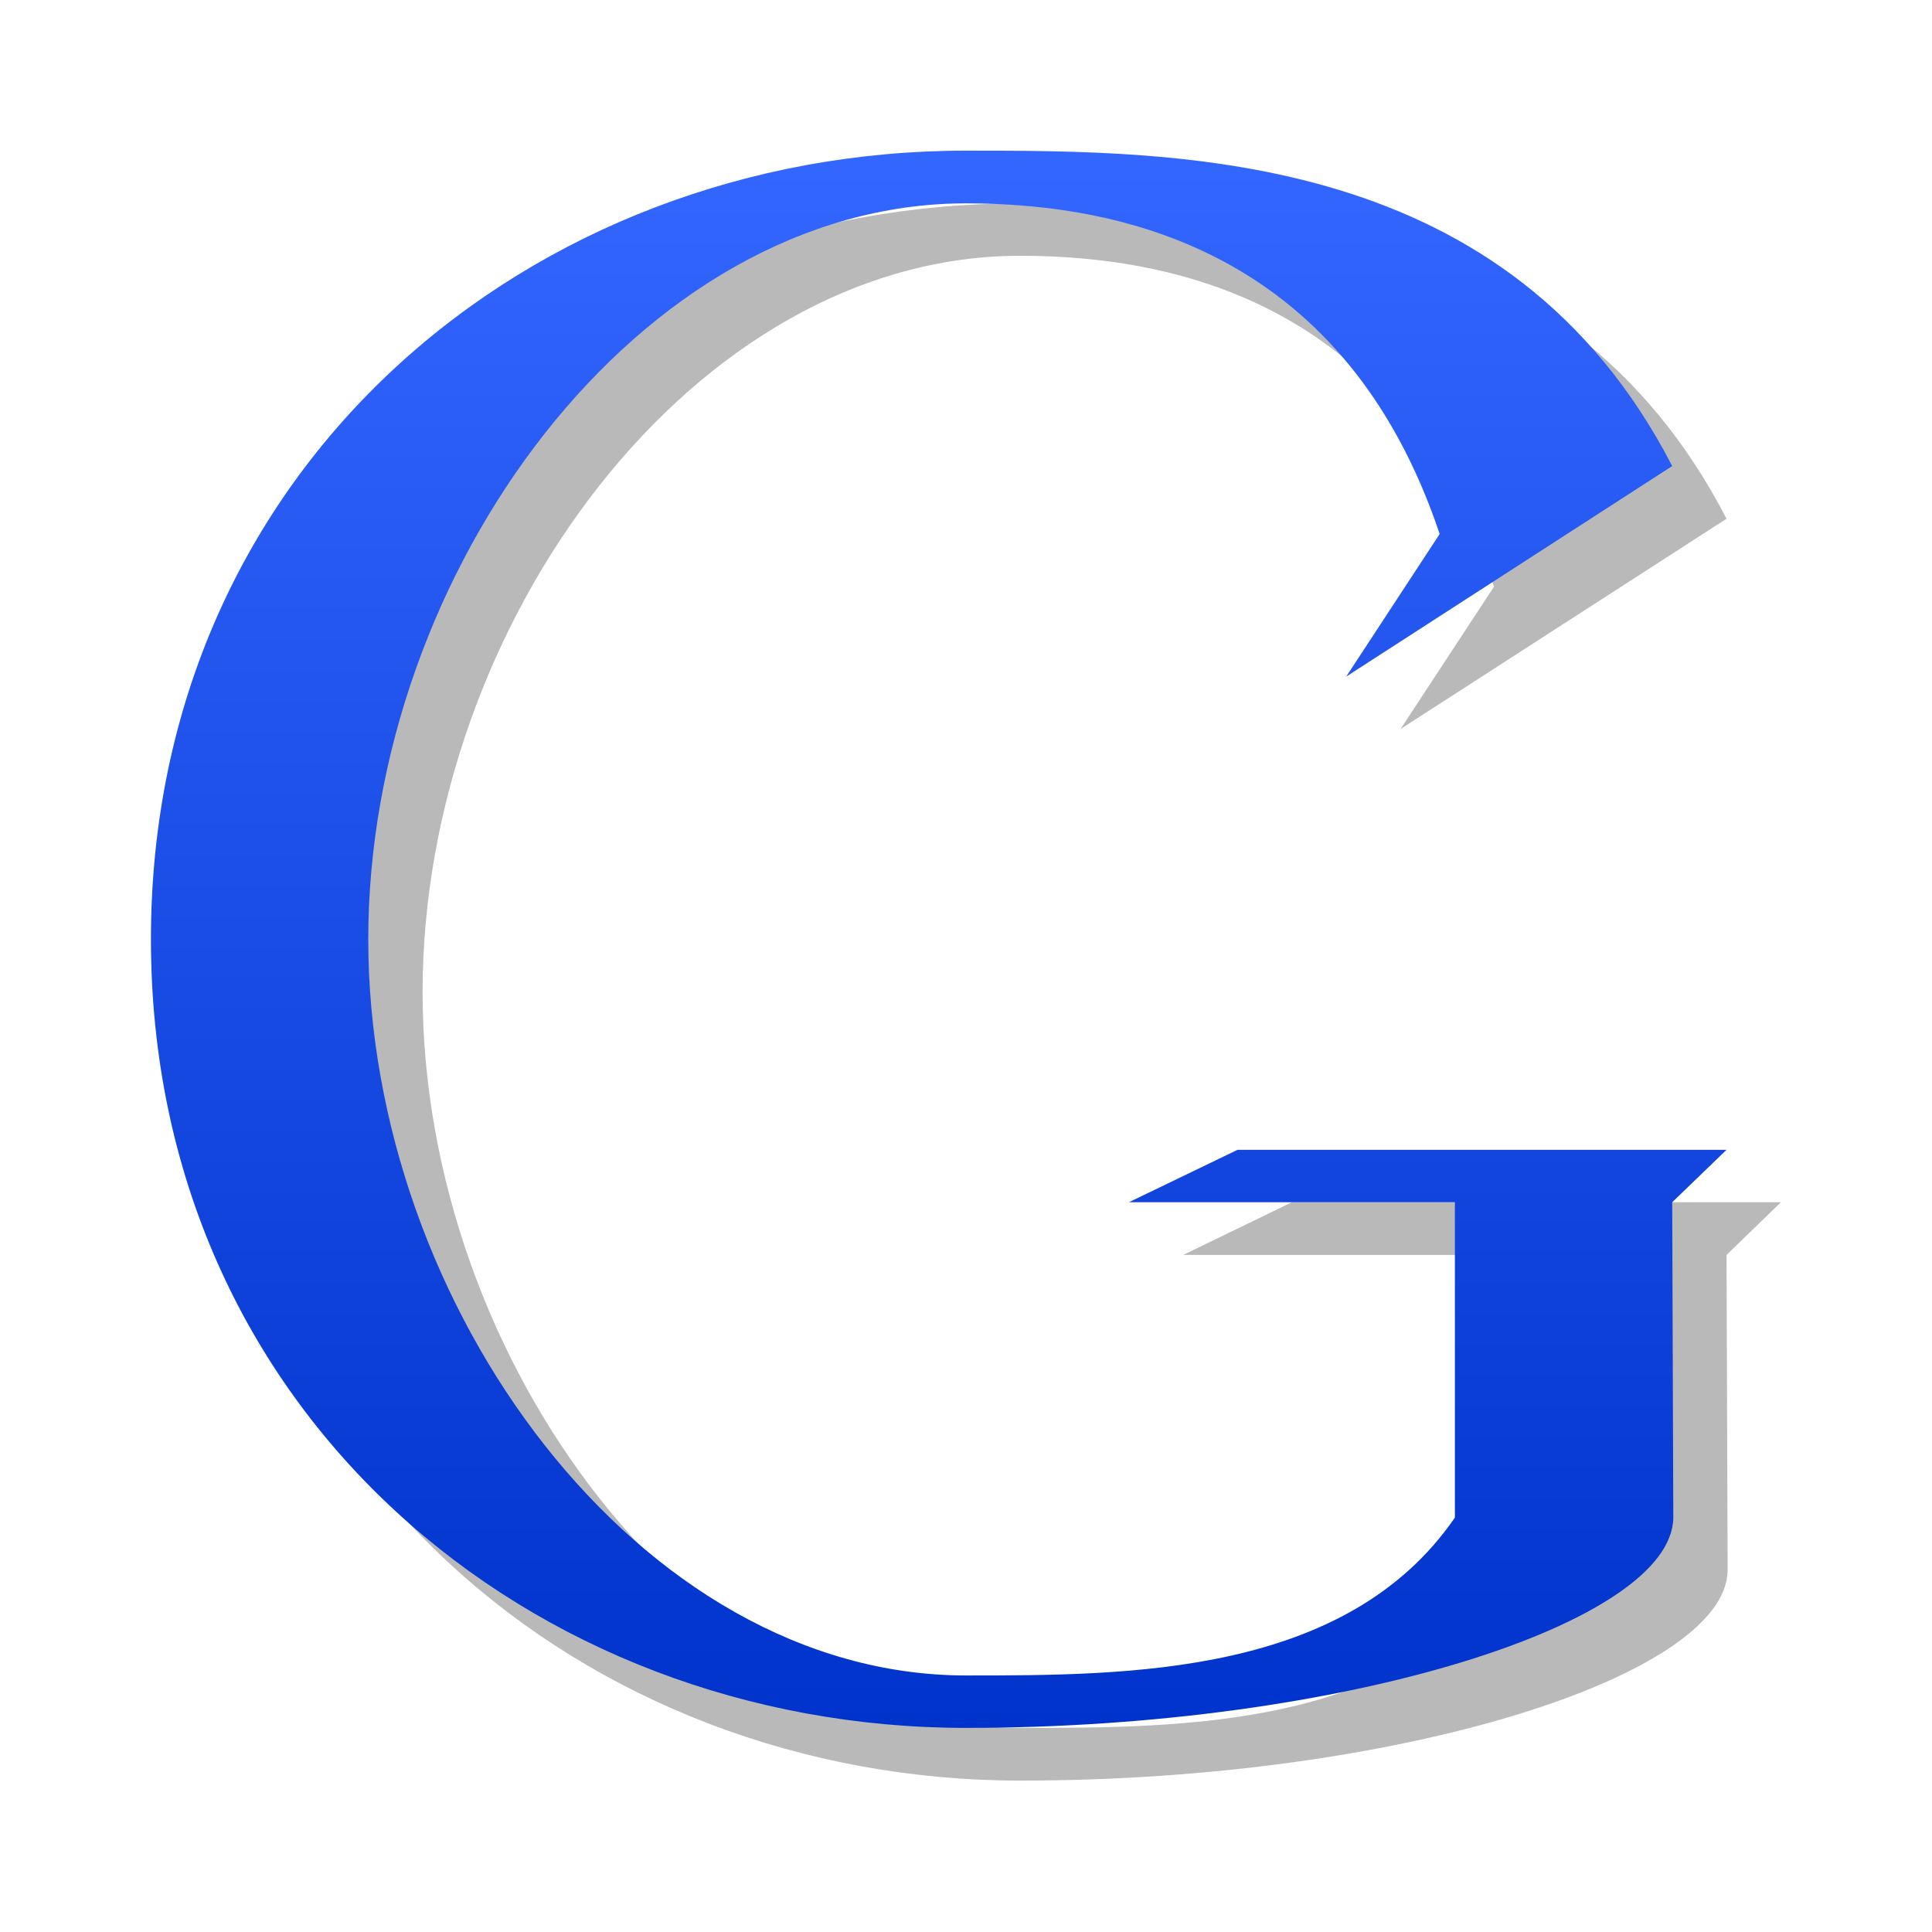
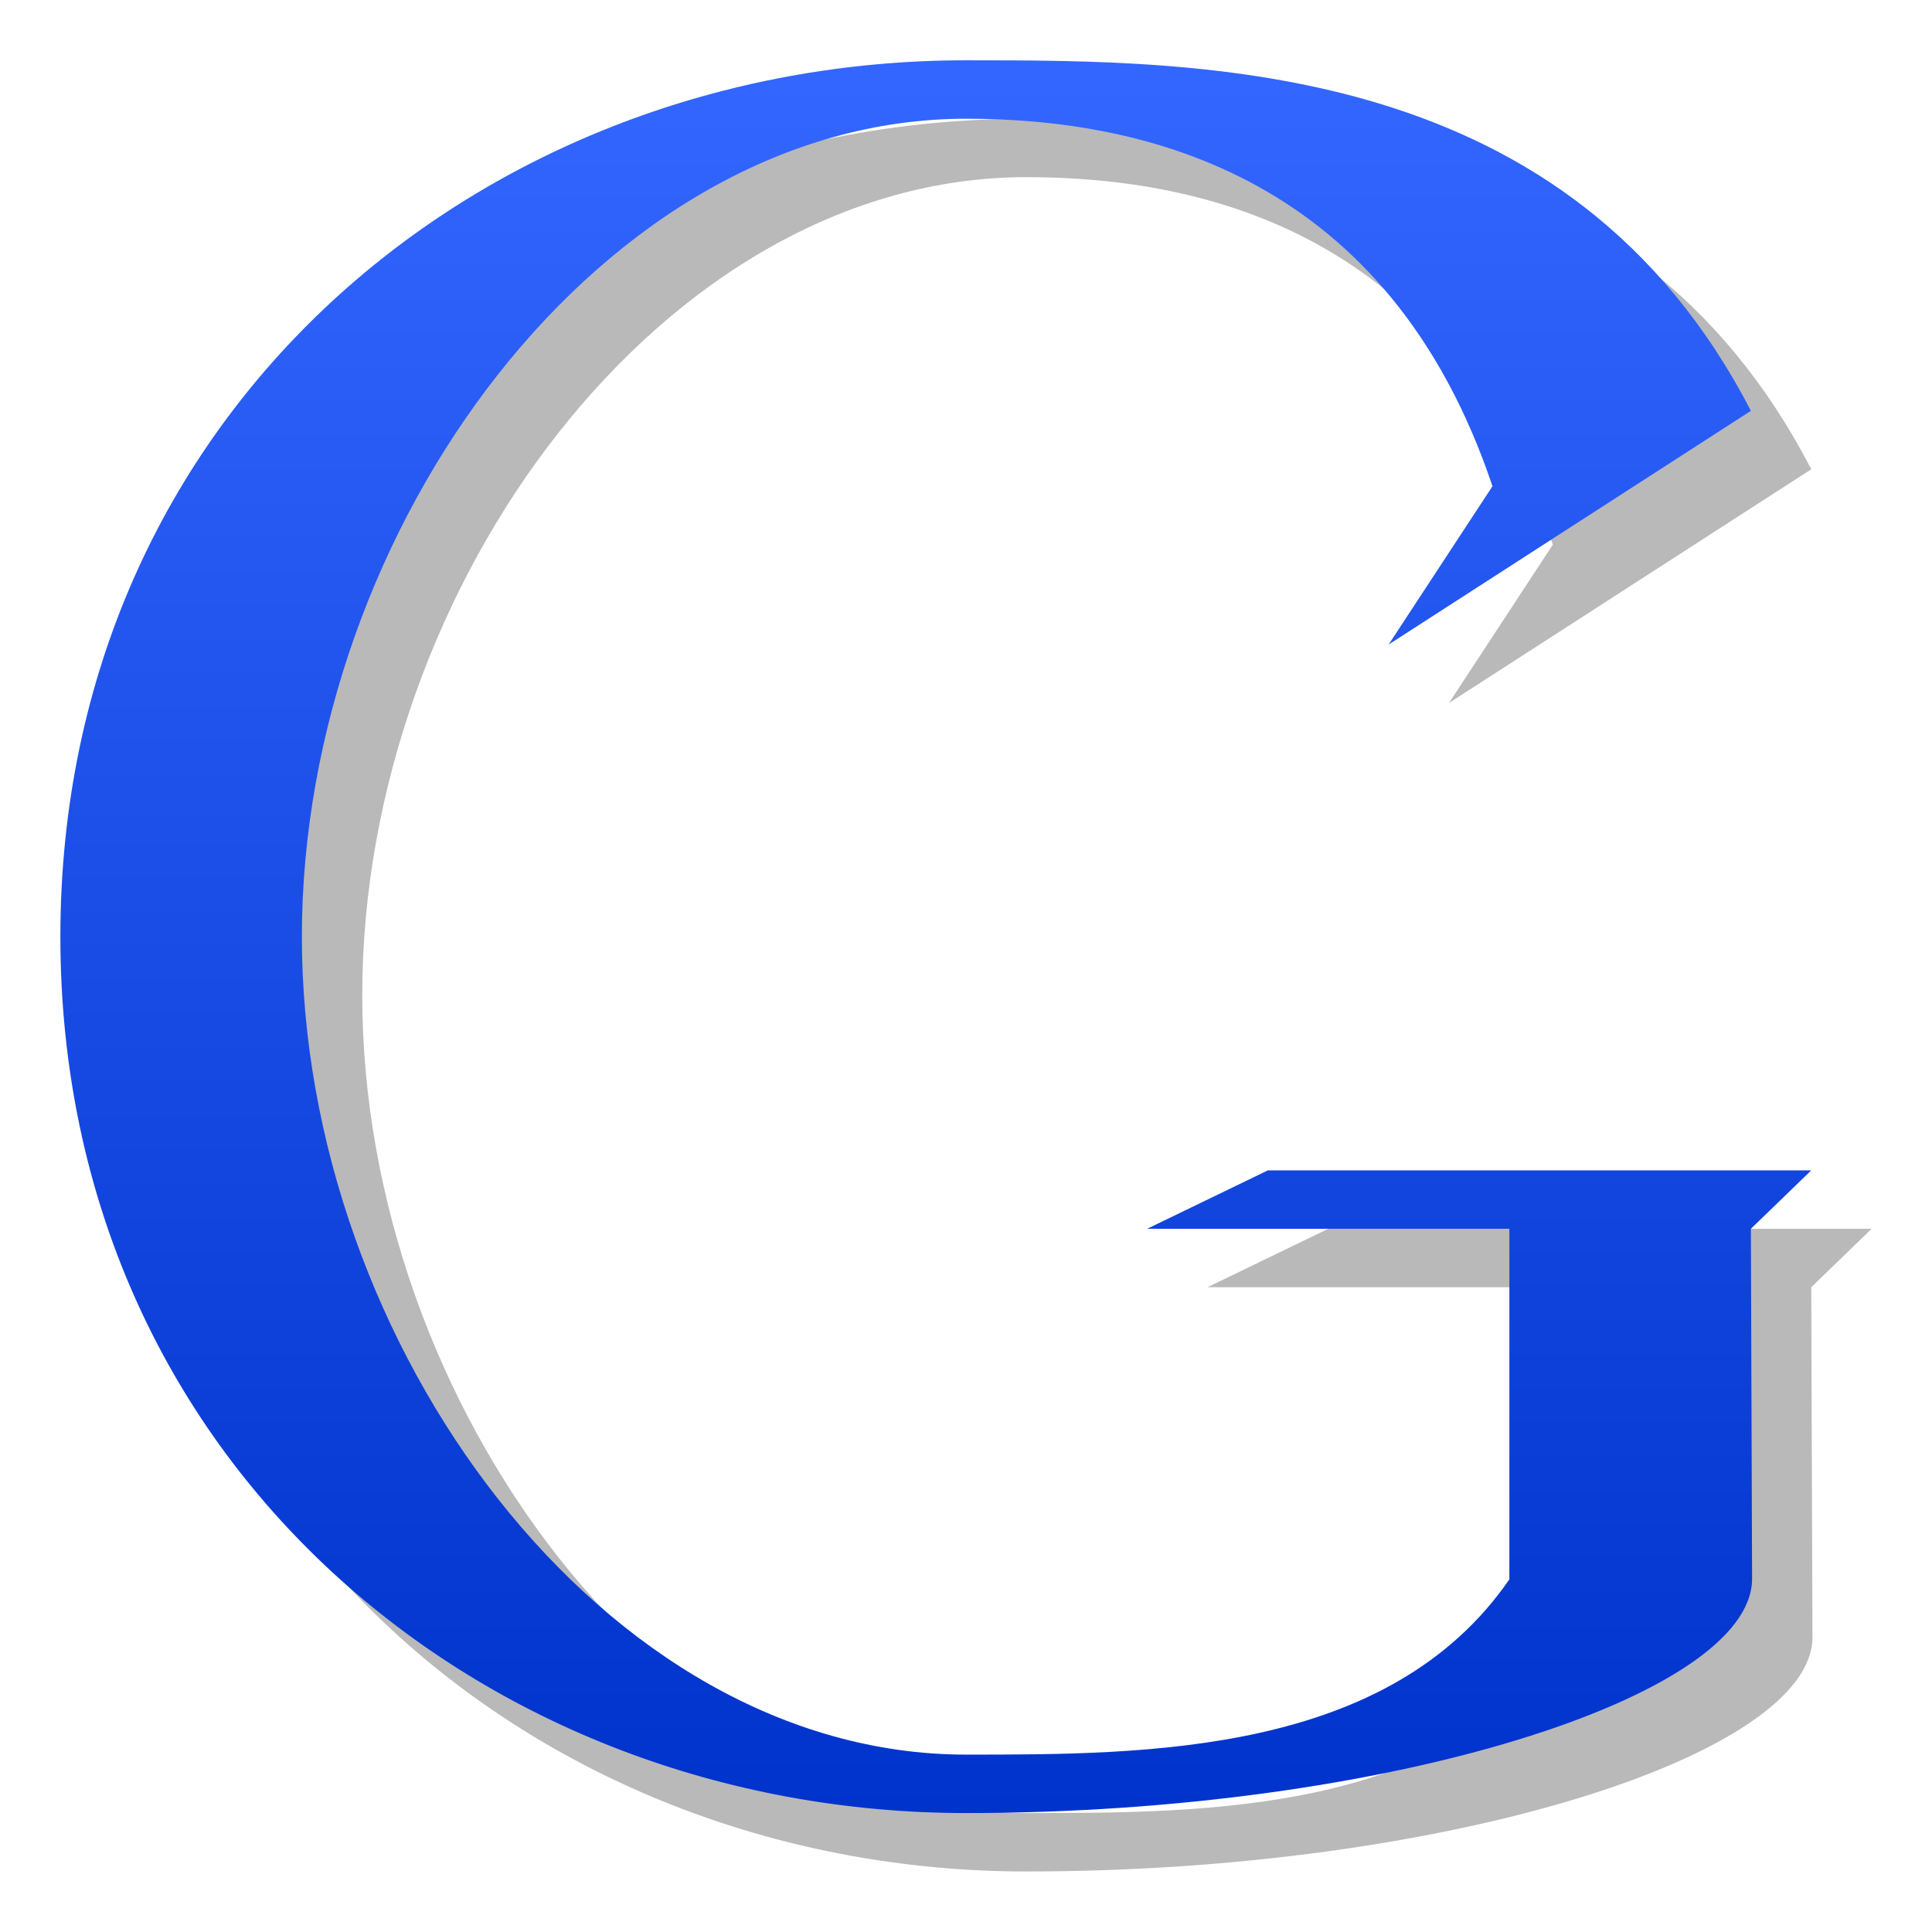
<svg xmlns="http://www.w3.org/2000/svg" version="1.1" width="64" height="64" color-interpolation="linearRGB">
  <g>
-     <path style="fill:#000000; fill-opacity:0.275" d="M44 40.7L40 42.64H52V54.25C48 60.05 40 60.05 34 60.05C22 60.05 12 46.51 12 32.96C12 19.41 22 5.86 34 5.86C40 5.86 48 7.8 51.44 18.04L48 23.28L60 15.54C54 3.93 42 3.93 34 3.93C18 3.93 4 15.54 4 32.96C4 50.38 18 61.99 34 61.99C48 61.99 60 58.12 60.04 54.25L60 42.64L62 40.7H44z" transform="matrix(0.8999,0,0,0.8999,3.2,3.1997)" />
-     <linearGradient id="gradient0" gradientUnits="userSpaceOnUse" x1="-131.99" y1="60.05" x2="-131.99" y2="1.99">
+     <path style="fill:#000000; fill-opacity:0.275" d="M24 52L22 53H28V59C26 62 22 62 19 62C13 62 8 55 8 48C8 41 13 34 19 34C22 34 26 35 27.72 40.29L26 43L32 39C29 33 23 33 19 33C11 33 4 39 4 48C4 57 11 63 19 63C26 63 32 61 32.02 59L32 53L33 52H24z" transform="matrix(2,0,0,1.9354,-3.9999,-59.9354)" />
+     <linearGradient id="gradient0" gradientUnits="userSpaceOnUse" x1="-64" y1="62" x2="-64" y2="32">
      <stop offset="0" stop-color="#0033cc" />
      <stop offset="0.99" stop-color="#3366ff" />
    </linearGradient>
-     <path style="fill:url(#gradient0)" d="M42 38.77L38 40.7H50V52.31C46 58.12 38 58.12 32 58.12C20 58.12 10 44.57 10 31.02C10 17.48 20 3.93 32 3.93C38 3.93 46 5.86 49.44 16.1L46 21.35L58 13.6C52 1.99 40 1.99 32 1.99C16 1.99 2 13.6 2 31.02C2 48.44 16 60.05 32 60.05C46 60.05 58 56.18 58.04 52.31L58 40.7L60 38.77H42z" transform="matrix(0.8999,0,0,0.8999,3.2,3.1997)" />
+     <path style="fill:url(#gradient0)" d="M23 51L21 52H27V58C25 61 21 61 18 61C12 61 7 54 7 47C7 40 12 33 18 33C21 33 25 34 26.72 39.29L25 42L31 38C28 32 22 32 18 32C10 32 3 38 3 47C3 56 10 62 18 62C25 62 31 60 31.02 58L31 52L32 51H23z" transform="matrix(2,0,0,1.9354,-3.9999,-59.9354)" />
  </g>
</svg>
